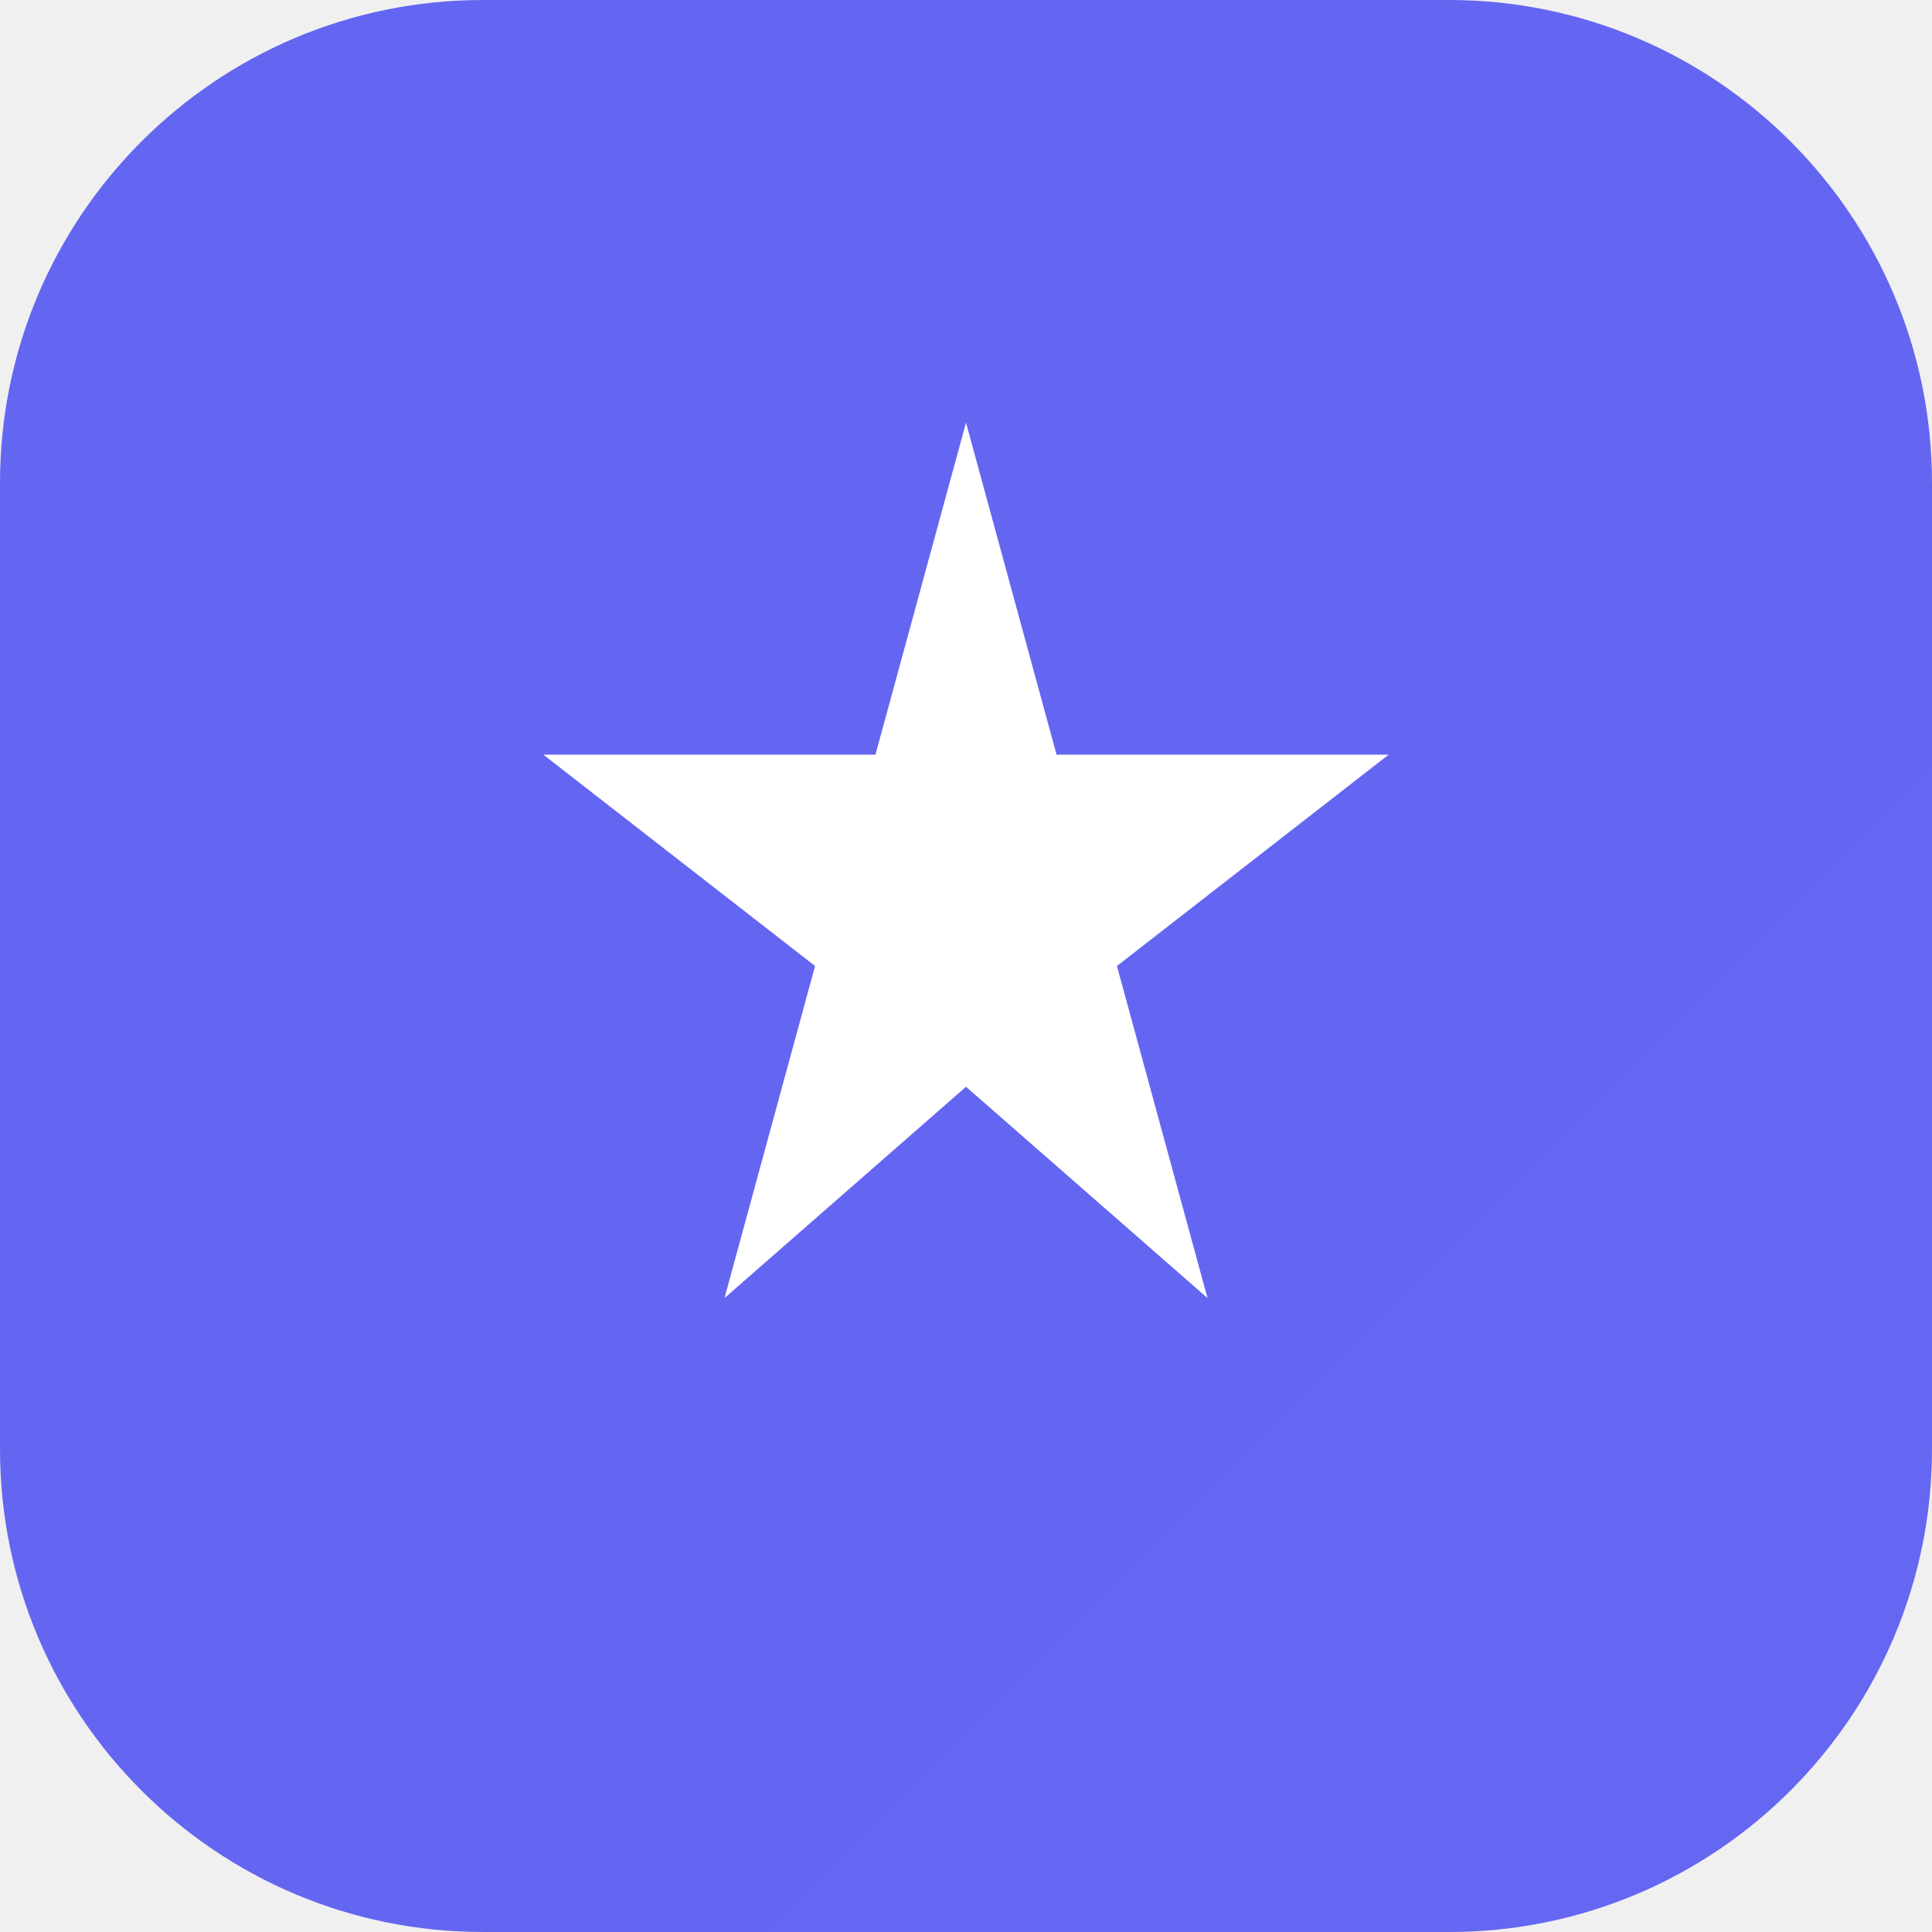
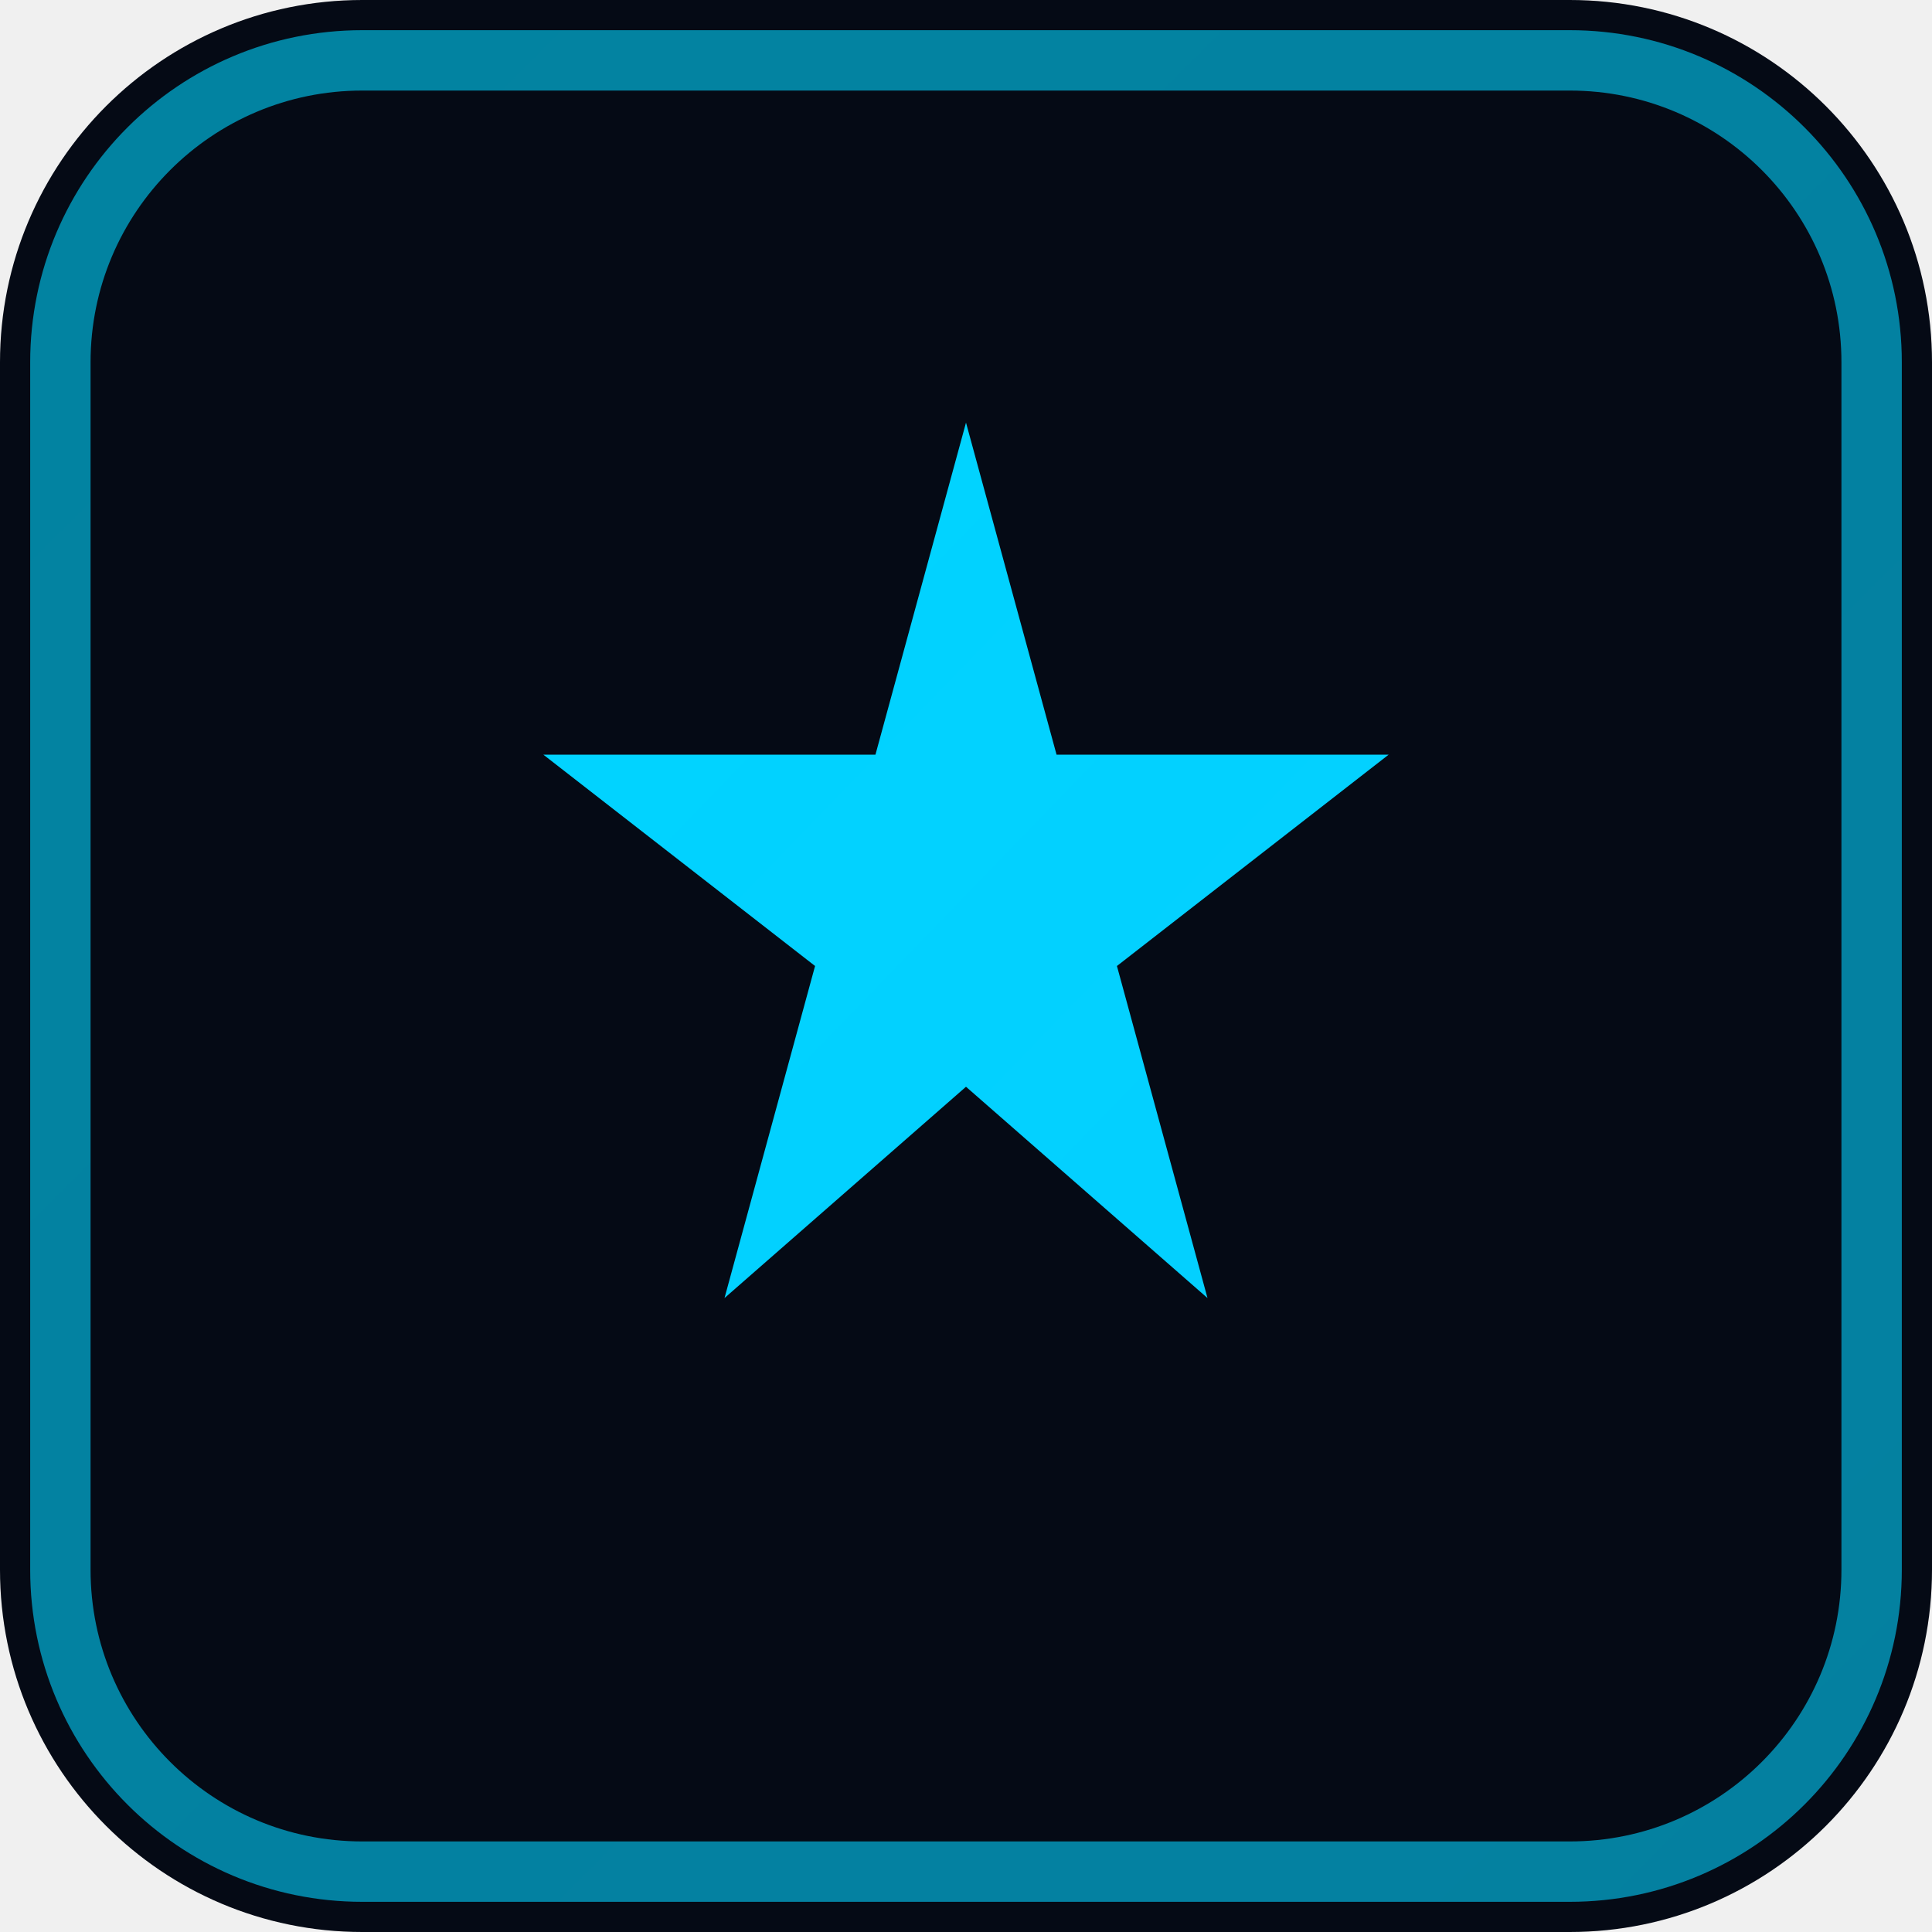
<svg xmlns="http://www.w3.org/2000/svg" viewBox="0 0 32 32" fill="none">
-   <rect width="32" height="32" rx="8" fill="url(#g)" />
-   <path d="M16 7l1.5 5.5H23l-4.5 3.5 1.5 5.5L16 18l-4 3.5 1.5-5.5L9 12.5h5.5z" fill="white" />
+   <rect width="32" height="32" rx="6" fill="#050a15" />
+   <rect x="1" y="1" width="30" height="30" rx="5" stroke="url(#g)" stroke-width="1" fill="none" opacity="0.6" />
+   <path d="M16 7l1.5 5.5H23l-4.5 3.5 1.5 5.5L16 18l-4 3.5 1.5-5.5L9 12.5h5.5z" fill="url(#g)" />
  <defs>
    <linearGradient id="g" x1="0" y1="0" x2="32" y2="32">
-       <stop stop-color="#6366f1" />
-       <stop offset="1" stop-color="#a855f7" />
+       <stop stop-color="#00d4ff" />
+       <stop offset="1" stop-color="#7c3aed" />
    </linearGradient>
  </defs>
</svg>
